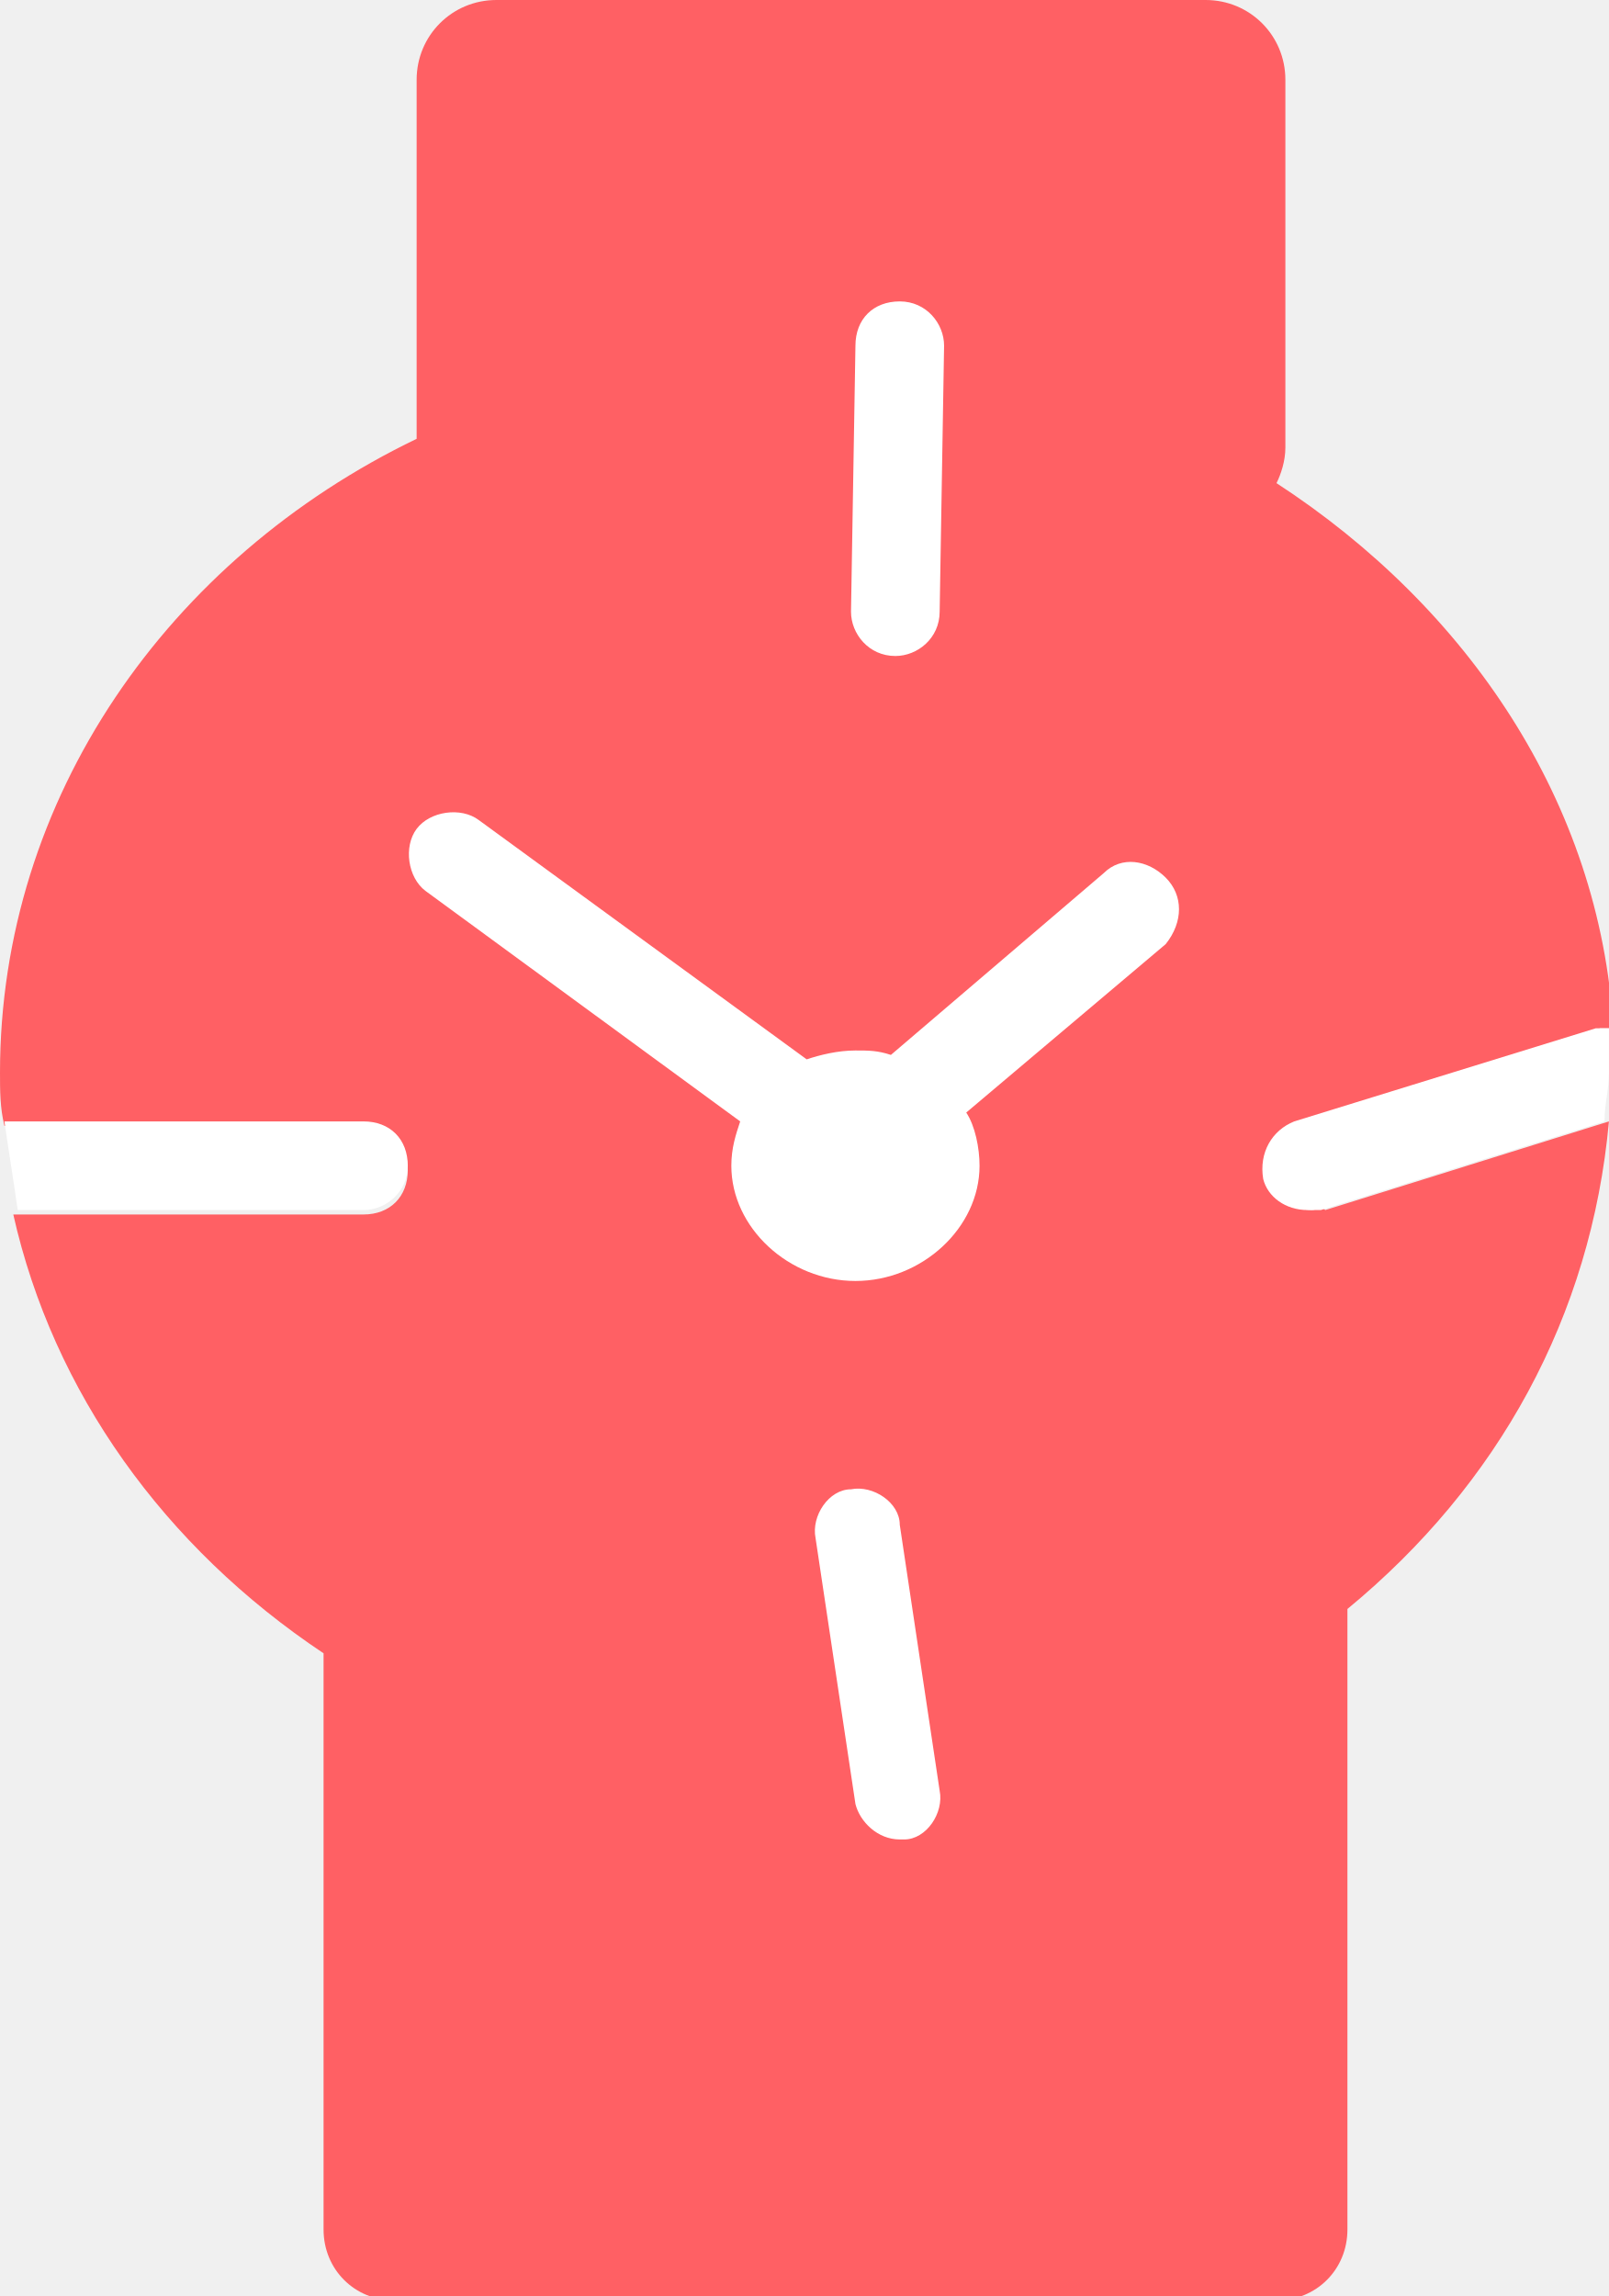
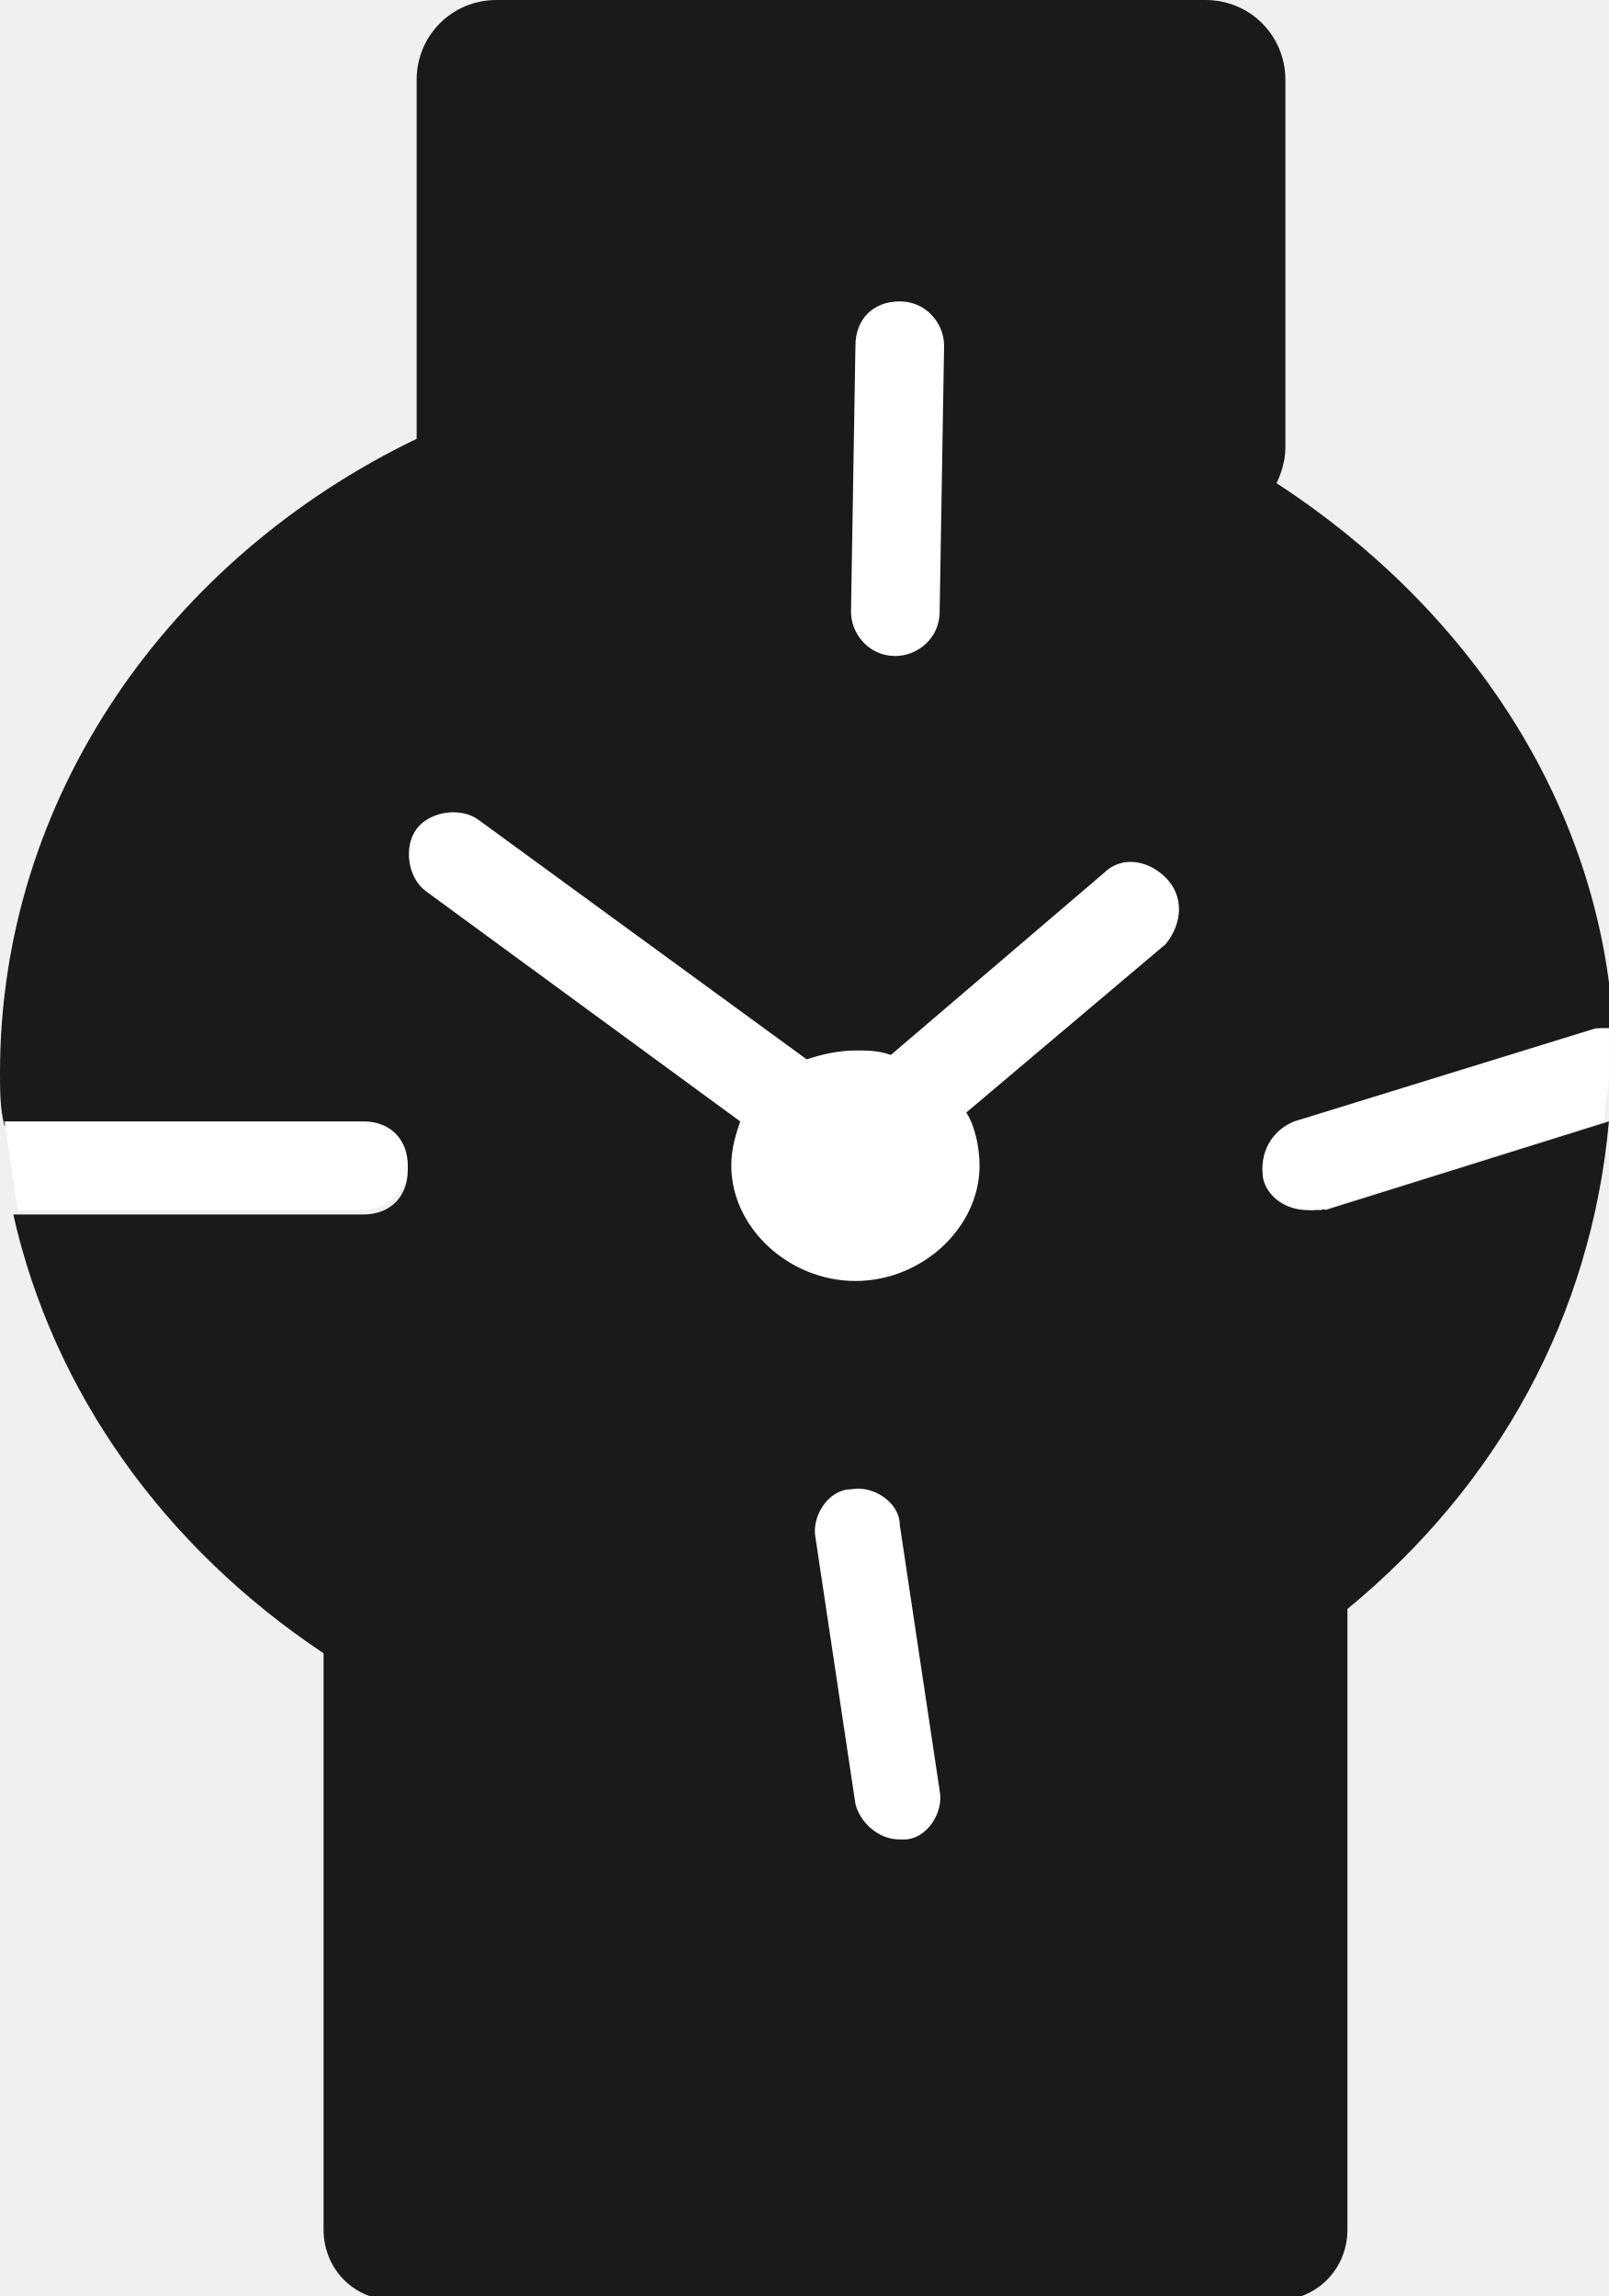
<svg xmlns="http://www.w3.org/2000/svg" version="1.1" id="图层_1" x="0px" y="0px" viewBox="0 0 36.3 51.8" style="enable-background:new 0 0 36.3 51.8;" xml:space="preserve">
  <style type="text/css">
- 	.st0{fill:#FF6064;}
+ 	.st0{fill:#1A1A1A;}
	.st1{fill:#FFFFFF;}
</style>
-   <g>
-     <path class="st0" d="M29.6,27.3c-0.4,0-0.8-0.3-1-0.7c-0.2-0.5,0.1-1.1,0.7-1.3l6.8-2.1c0.1,0,0.2,0,0.3,0   c-0.3-5.1-3.3-9.5-7.6-12.3c0.1-0.2,0.2-0.5,0.2-0.8V1.8c0-1-0.8-1.8-1.8-1.8h-16c-1,0-1.8,0.8-1.8,1.8v8.1C3.8,12.6,0,18,0,24.2   c0,0.4,0,0.8,0.1,1.2c0,0,0.1,0,0.1,0h8c0.6,0,1,0.4,1,1s-0.4,1-1,1H0.3c0.9,4,3.4,7.5,7,9.9v13c0,0.9,0.7,1.6,1.6,1.6h19.9   c0.9,0,1.6-0.7,1.6-1.6v-14c3.4-2.8,5.5-6.6,5.9-11l-6.4,2C29.8,27.2,29.7,27.3,29.6,27.3z" />
-     <path class="st1" d="M26.3,19.8c-0.4-0.4-1-0.5-1.4-0.1l-4.8,4.1c-0.3-0.1-0.5-0.1-0.8-0.1c-0.4,0-0.8,0.1-1.1,0.2l-7.4-5.4   c-0.4-0.3-1.1-0.2-1.4,0.2c-0.3,0.4-0.2,1.1,0.2,1.4l7.1,5.2c-0.1,0.3-0.2,0.6-0.2,1c0,1.4,1.3,2.6,2.8,2.6s2.8-1.2,2.8-2.6   c0-0.4-0.1-0.9-0.3-1.2l4.5-3.8C26.7,20.8,26.7,20.2,26.3,19.8z" />
-     <path class="st1" d="M9.2,26.3c0-0.6-0.4-1-1-1h-8c0,0-0.1,0-0.1,0c0.1,0.7,0.2,1.3,0.3,2h7.8C8.7,27.3,9.2,26.9,9.2,26.3z" />
-     <g id="XMLID_57_">
-       <path class="st1" d="M20.2,14.8C20.2,14.8,20.2,14.8,20.2,14.8c-0.6,0-1-0.5-1-1l0.1-6c0-0.6,0.4-1,1-1c0.6,0,1,0.5,1,1l-0.1,6    C21.2,14.4,20.7,14.8,20.2,14.8z" />
-     </g>
-     <path class="st1" d="M36.3,23.2c-0.1,0-0.2,0-0.3,0l-6.8,2.1c-0.5,0.2-0.8,0.7-0.7,1.3c0.1,0.4,0.5,0.7,1,0.7c0.1,0,0.2,0,0.3,0   l6.4-2c0-0.4,0.1-0.7,0.1-1.1C36.3,23.8,36.3,23.5,36.3,23.2z" />
-     <g id="XMLID_55_">
-       <path class="st1" d="M20.3,41.5c-0.5,0-0.9-0.4-1-0.8l-0.9-6c-0.1-0.5,0.3-1.1,0.8-1.1c0.5-0.1,1.1,0.3,1.1,0.8l0.9,6    c0.1,0.5-0.3,1.1-0.8,1.1C20.4,41.5,20.3,41.5,20.3,41.5z" />
-     </g>
+   <path class="st0" d="M29.6,27.3c-0.4,0-0.8-0.3-1-0.7c-0.2-0.5,0.1-1.1,0.7-1.3l6.8-2.1c0.1,0,0.2,0,0.3,0  c-0.3-5.1-3.3-9.5-7.6-12.3c0.1-0.2,0.2-0.5,0.2-0.8V1.8c0-1-0.8-1.8-1.8-1.8h-16c-1,0-1.8,0.8-1.8,1.8v8.1C3.8,12.6,0,18,0,24.2  c0,0.4,0,0.8,0.1,1.2h0.1h8c0.6,0,1,0.4,1,1s-0.4,1-1,1H0.3c0.9,4,3.4,7.5,7,9.9v13c0,0.9,0.7,1.6,1.6,1.6h19.9  c0.9,0,1.6-0.7,1.6-1.6v-14c3.4-2.8,5.5-6.6,5.9-11l-6.4,2C29.8,27.2,29.7,27.3,29.6,27.3z" />
+   <path class="st1" d="M26.3,19.8c-0.4-0.4-1-0.5-1.4-0.1l-4.8,4.1c-0.3-0.1-0.5-0.1-0.8-0.1c-0.4,0-0.8,0.1-1.1,0.2l-7.4-5.4  c-0.4-0.3-1.1-0.2-1.4,0.2c-0.3,0.4-0.2,1.1,0.2,1.4l7.1,5.2c-0.1,0.3-0.2,0.6-0.2,1c0,1.4,1.3,2.6,2.8,2.6s2.8-1.2,2.8-2.6  c0-0.4-0.1-0.9-0.3-1.2l4.5-3.8C26.7,20.8,26.7,20.2,26.3,19.8z" />
+   <path class="st1" d="M9.2,26.3c0-0.6-0.4-1-1-1h-8H0.1c0.1,0.7,0.2,1.3,0.3,2h7.8C8.7,27.3,9.2,26.9,9.2,26.3z" />
+   <g id="XMLID_57_">
+     <path class="st1" d="M20.2,14.8L20.2,14.8c-0.6,0-1-0.5-1-1l0.1-6c0-0.6,0.4-1,1-1s1,0.5,1,1l-0.1,6C21.2,14.4,20.7,14.8,20.2,14.8   z" />
+   </g>
+   <path class="st1" d="M36.3,23.2c-0.1,0-0.2,0-0.3,0l-6.8,2.1c-0.5,0.2-0.8,0.7-0.7,1.3c0.1,0.4,0.5,0.7,1,0.7c0.1,0,0.2,0,0.3,0  l6.4-2c0-0.4,0.1-0.7,0.1-1.1C36.3,23.8,36.3,23.5,36.3,23.2z" />
+   <g id="XMLID_55_">
+     <path class="st1" d="M20.3,41.5c-0.5,0-0.9-0.4-1-0.8l-0.9-6c-0.1-0.5,0.3-1.1,0.8-1.1c0.5-0.1,1.1,0.3,1.1,0.8l0.9,6   c0.1,0.5-0.3,1.1-0.8,1.1H20.3z" />
  </g>
</svg>
